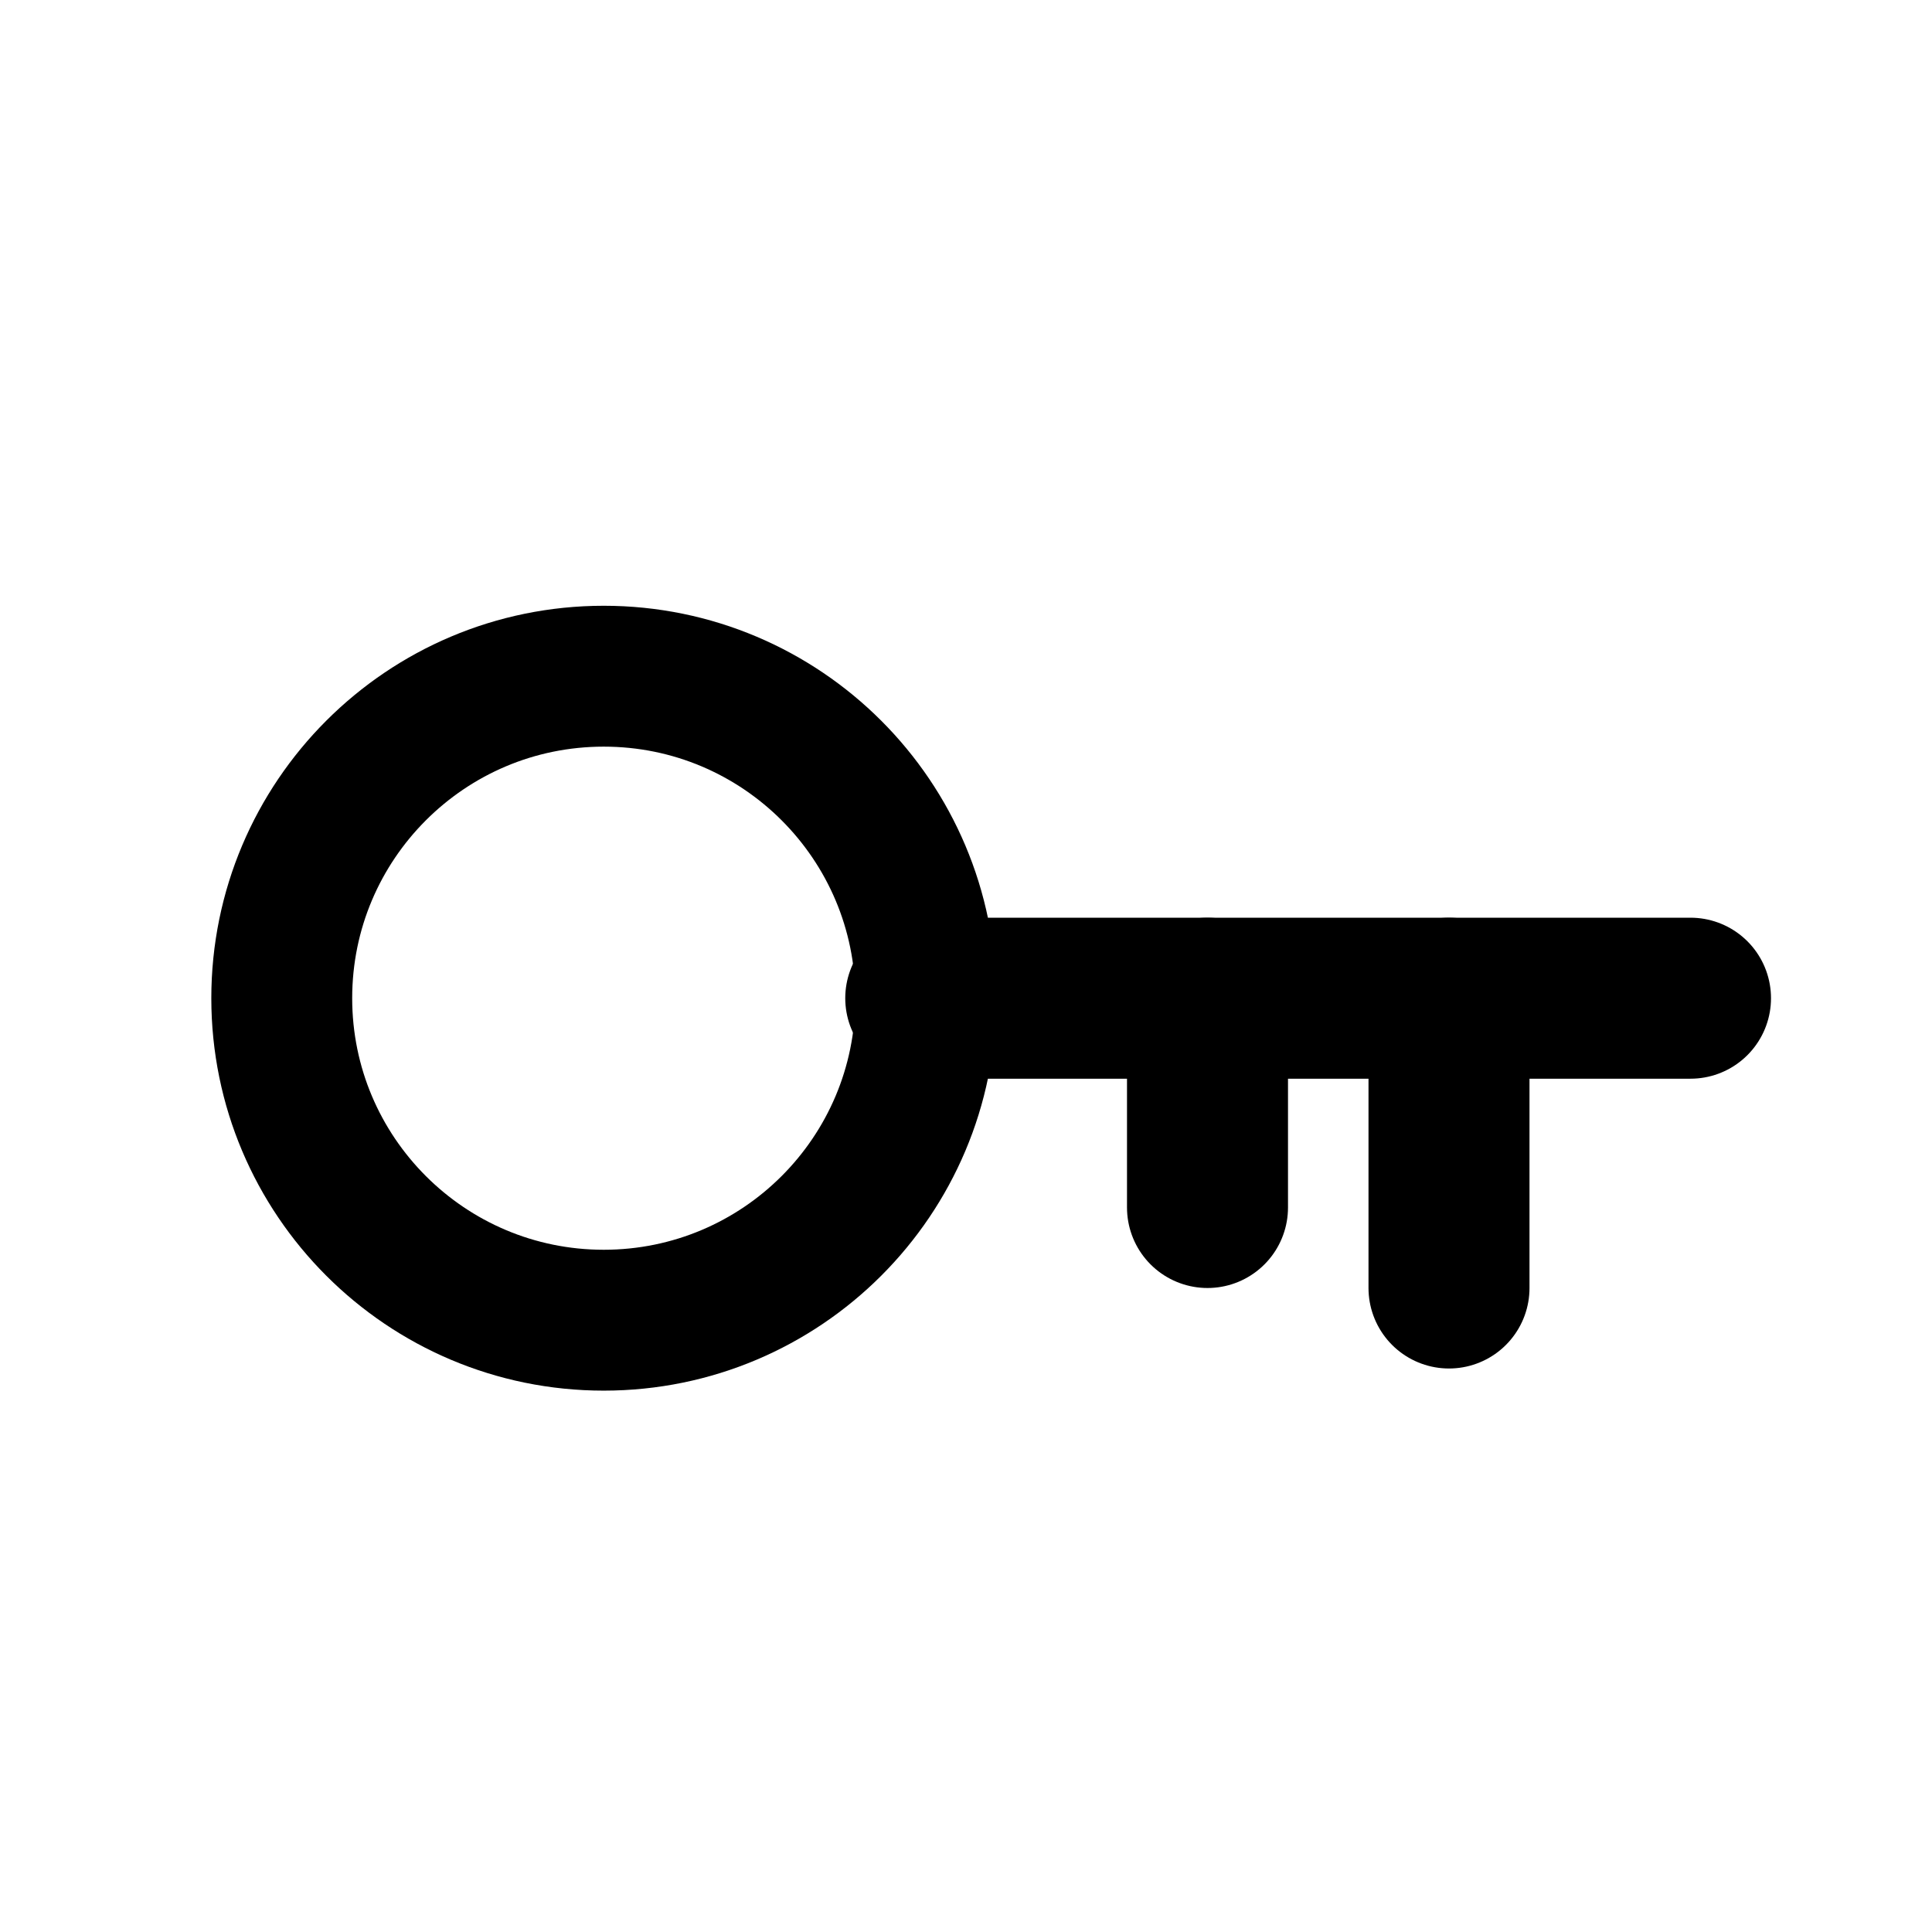
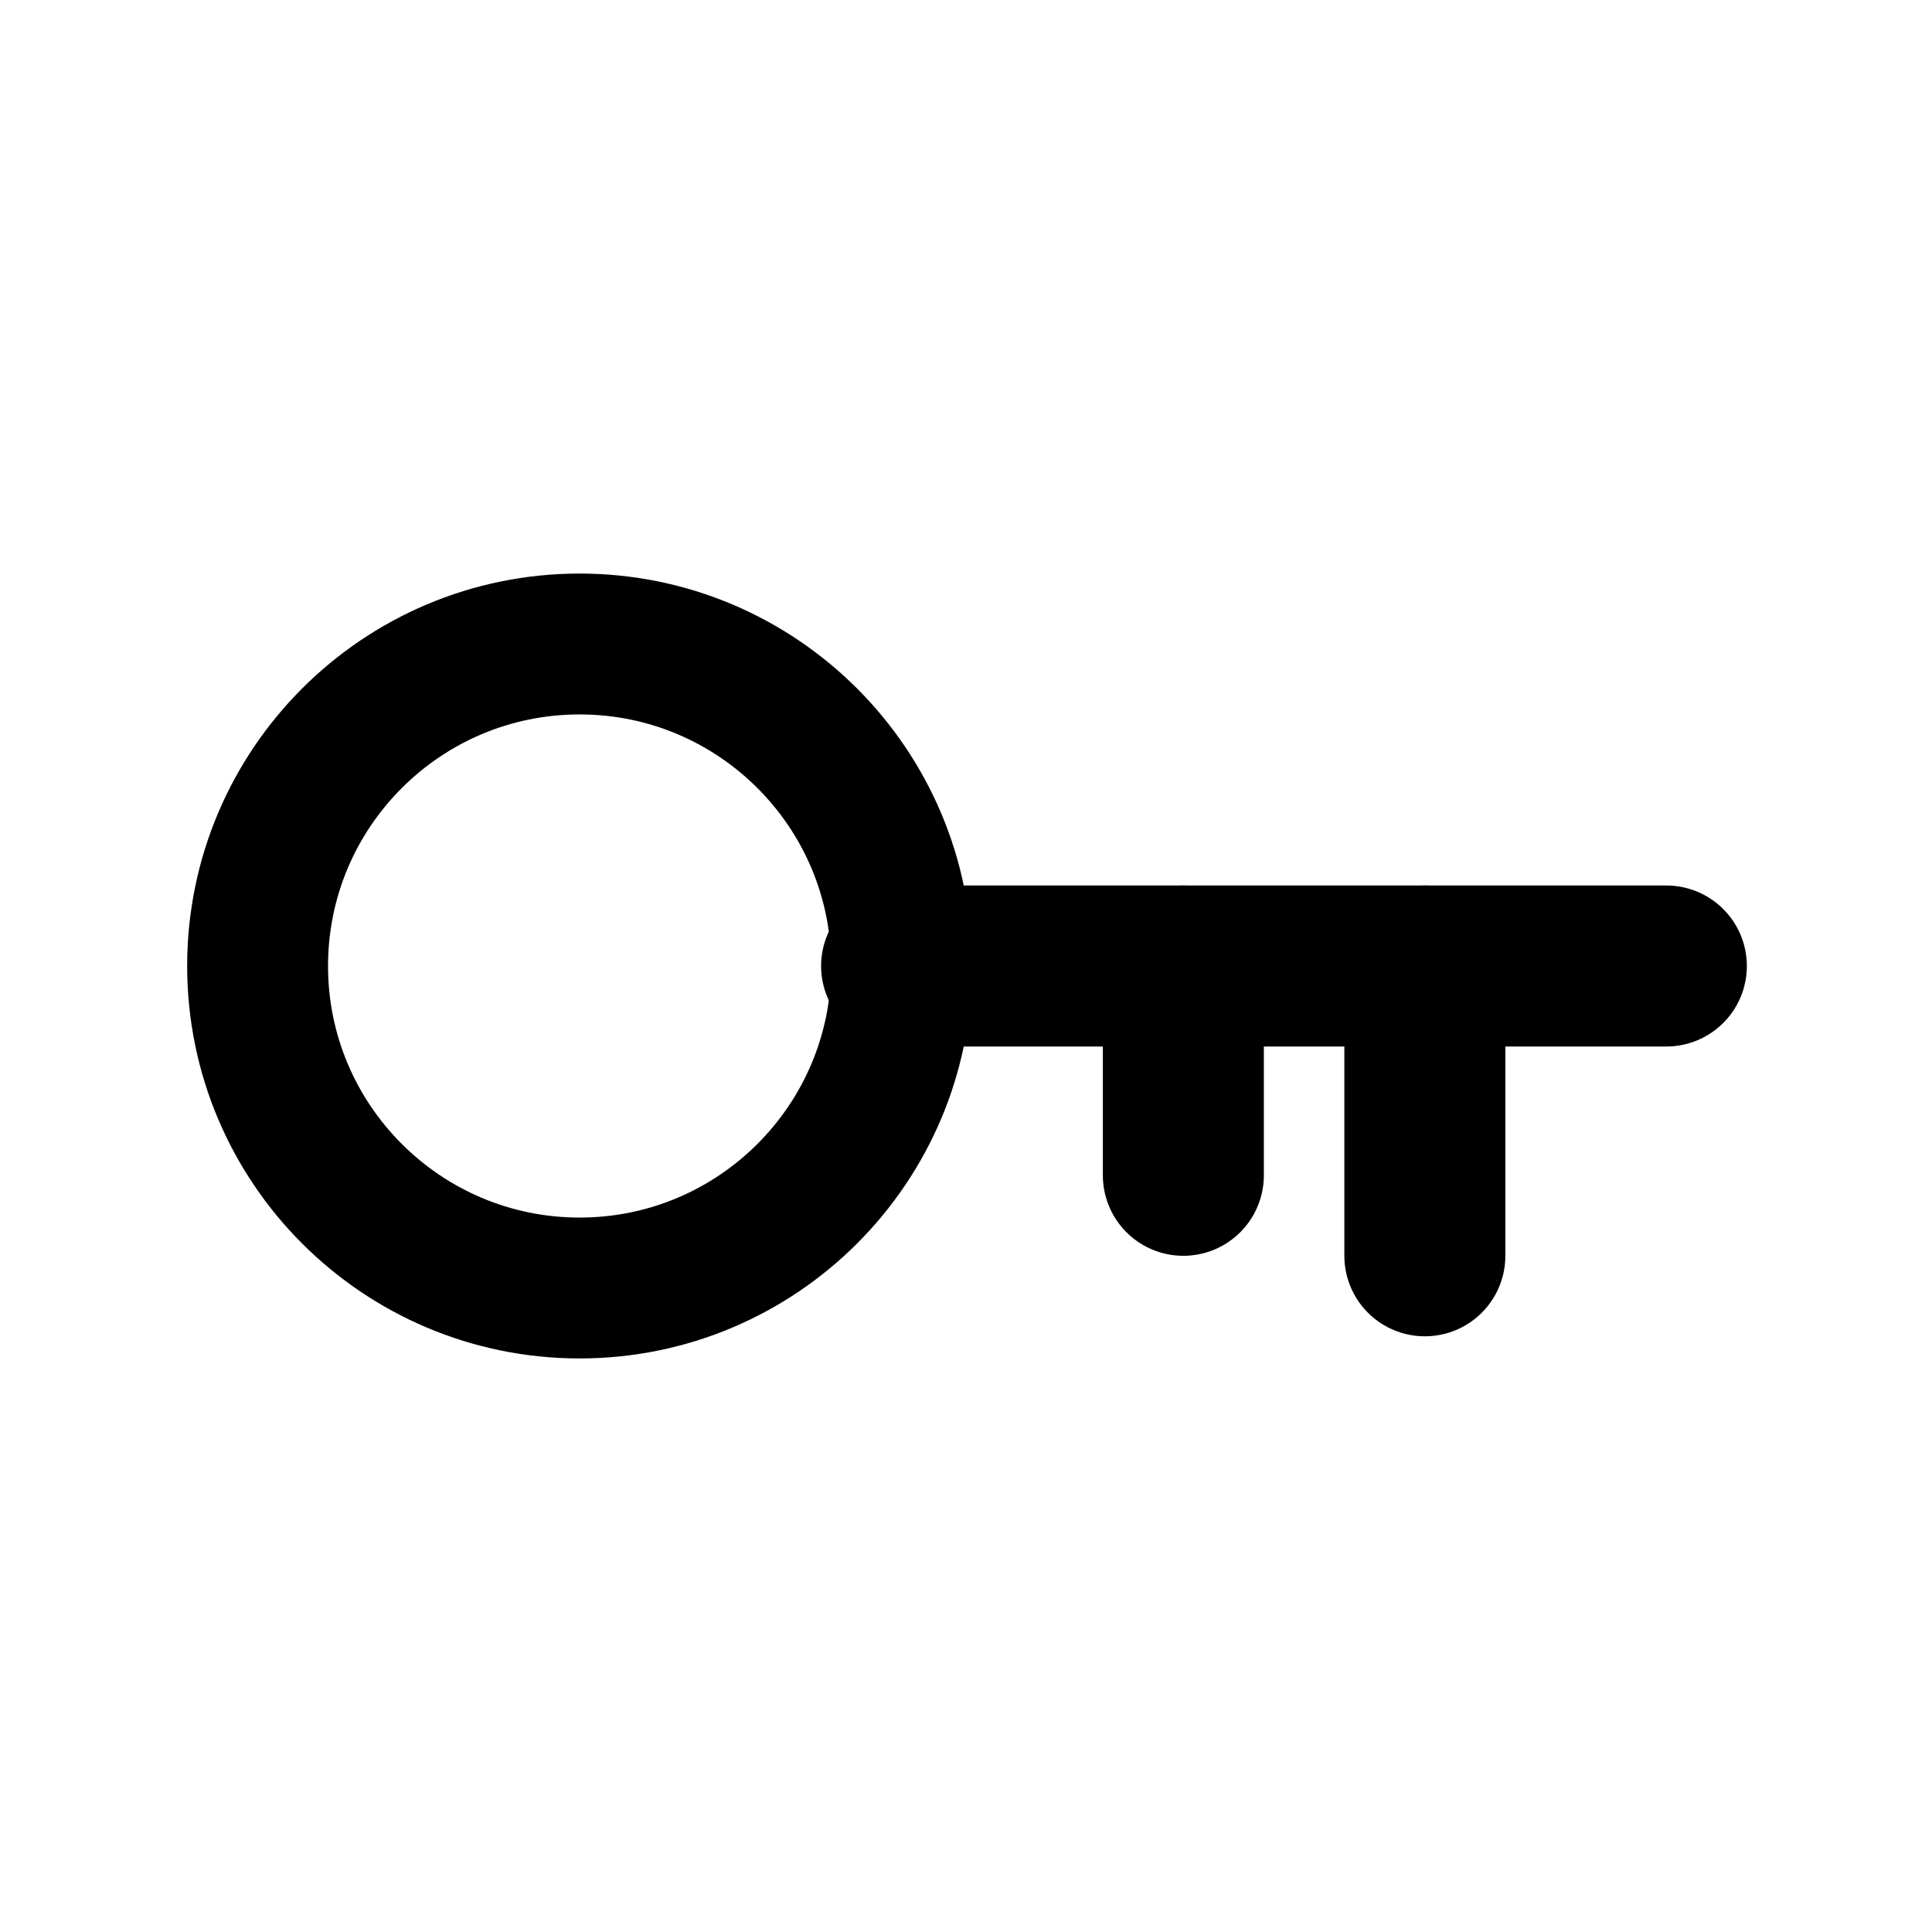
<svg xmlns="http://www.w3.org/2000/svg" viewBox="0 0 24 24" width="24" height="24" fill="none" stroke="currentColor" stroke-width="1.75" stroke-linecap="round" stroke-linejoin="round">
-   <circle cx="7.5" cy="12.4" r="4" />
-   <path d="M11.5 12.4h9.5" stroke-width="2" />
-   <path d="M18 12.4v3.6M15 12.4v2.6" stroke-width="2" />
+   <g transform="translate(-0.3 -0.4)">
+     <circle cx="7.5" cy="12.4" r="4" />
+     <path d="M11.5 12.4h9.5" stroke-width="2" />
+     <path d="M18 12.4v3.6M15 12.4v2.6" stroke-width="2" />
+   </g>
</svg>
